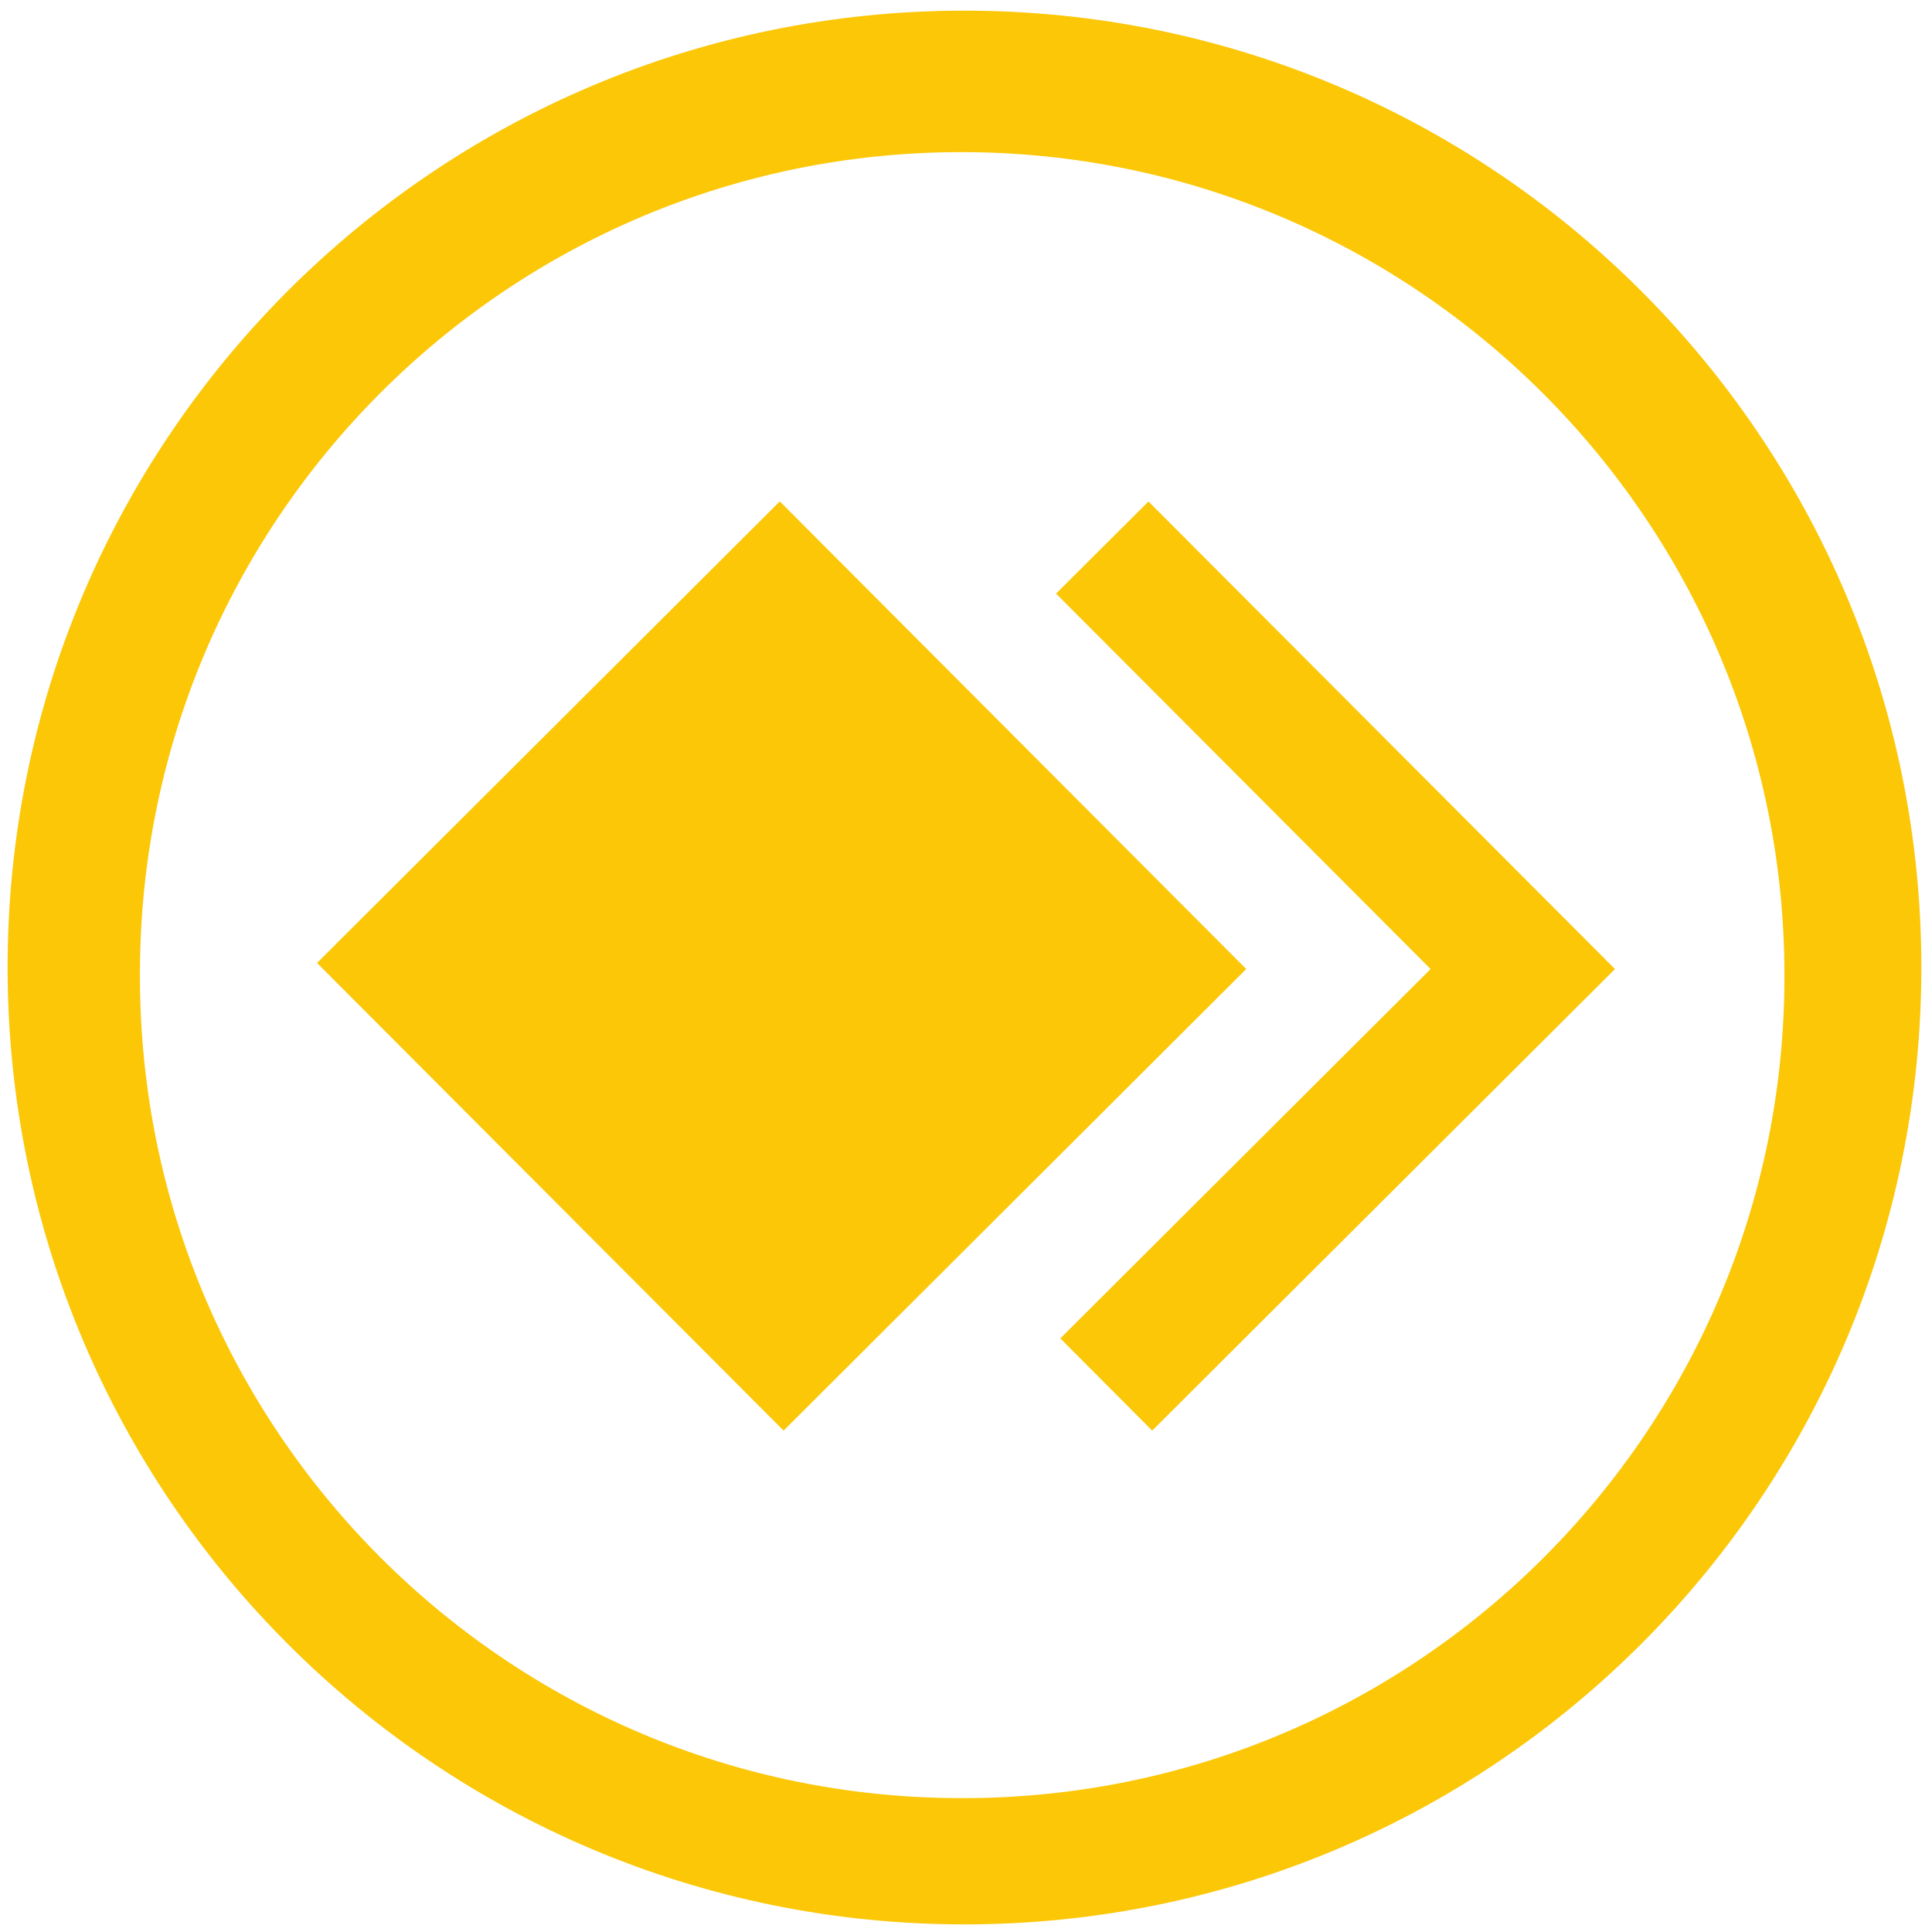
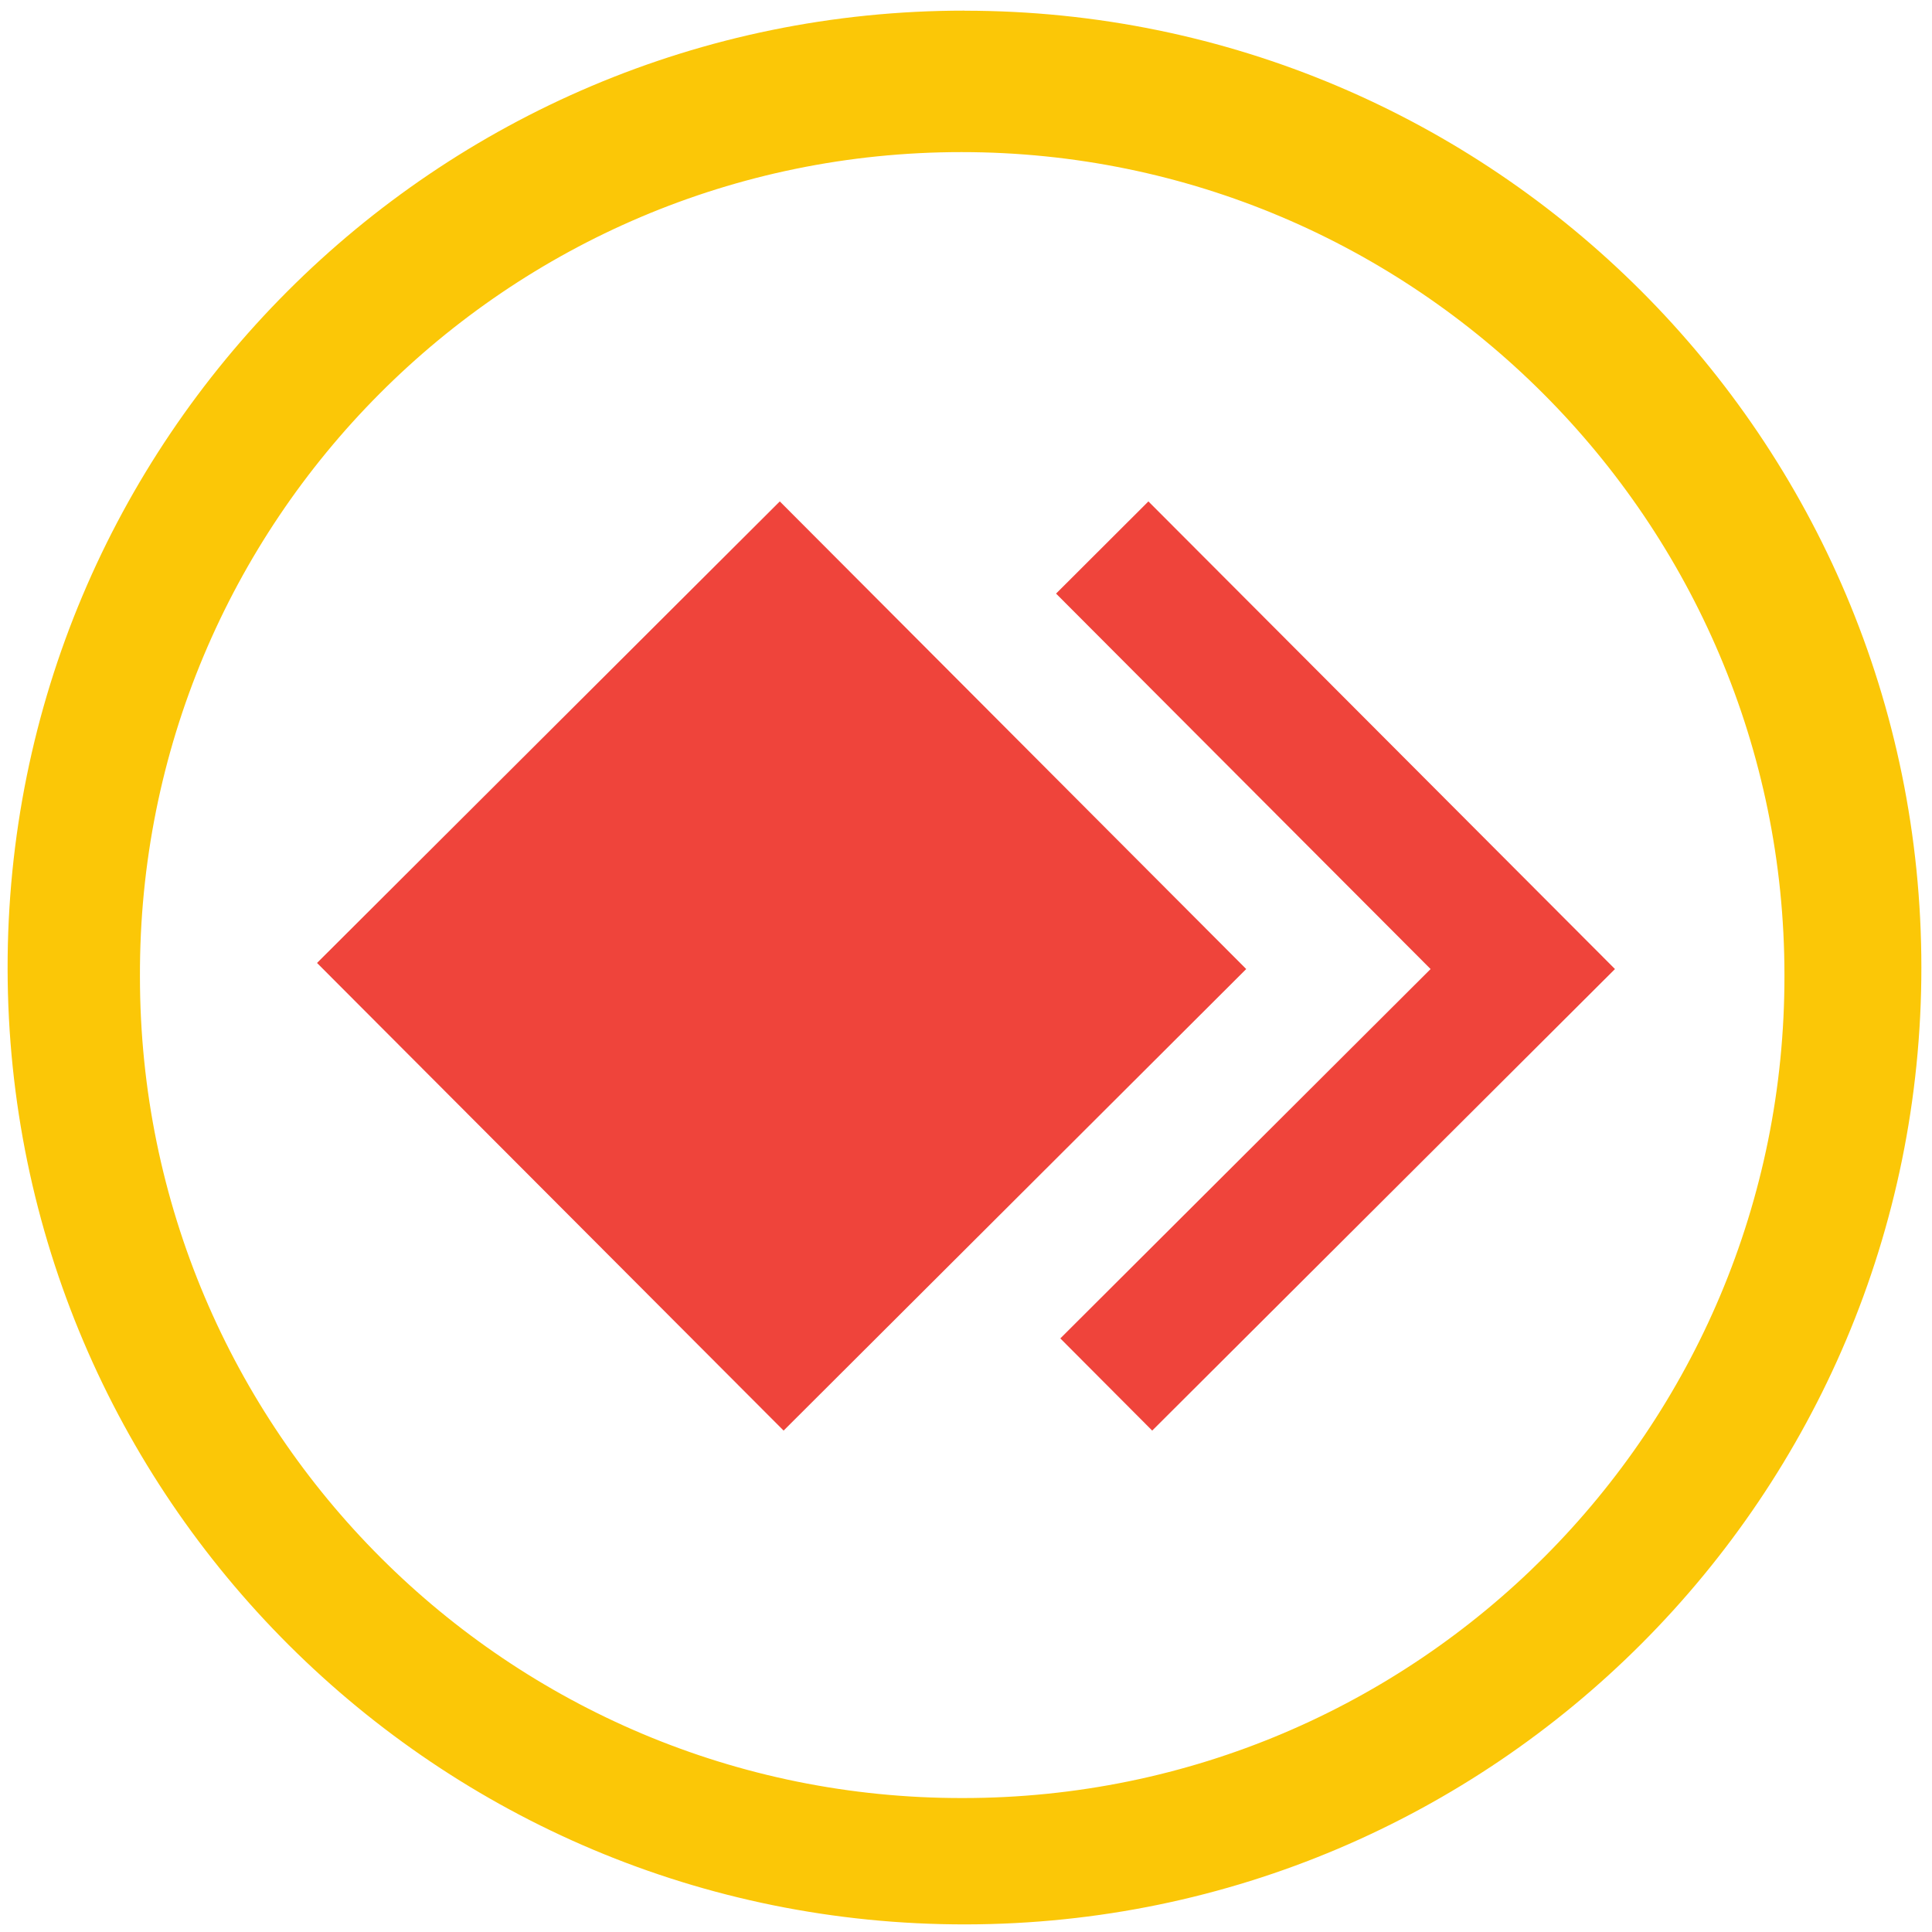
<svg xmlns="http://www.w3.org/2000/svg" width="48" height="48" version="1.1" viewBox="0 0 12.7 12.7" id="svg4">
  <defs id="defs8" />
-   <path d="M 6.34,0.07 C 2.862,0.07 0.044,2.892 0.05,6.37 0.056,9.844 2.877,12.655 6.35,12.65 9.82,12.644 12.63,9.83 12.63,6.36 12.63,2.886 9.814,0.07 6.34,0.07 Z M 6.32,1 C 9.302,1 11.73,3.427 11.73,6.41 11.735,9.396 9.316,11.82 6.33,11.82 3.343,11.825 0.92,9.406 0.92,6.42 0.909,3.43 3.33,1 6.32,1 Z M 5.126,3.296 2.084,6.33 5.151,9.404 8.192,6.37 Z m 2.424,0 L 6.942,3.902 9.404,6.37 6.97,8.798 7.574,9.404 10.616,6.37 7.549,3.296 Z" id="path2" style="fill:#fbc707;stroke-width:1" />
+   <path id="path2" style="fill:#fbc707;stroke-width:3.779" d="M 23.963 0.264 C 10.818 0.264 0.167 10.93 0.189 24.076 C 0.211 37.205 10.871 47.832 24 47.811 C 37.115 47.79 47.736 37.152 47.736 24.037 C 47.736 10.907 37.092 0.265 23.963 0.266 L 23.963 0.264 z M 23.887 3.779 C 35.159 3.779 44.335 12.955 44.334 24.227 C 44.355 35.513 35.21 44.673 23.924 44.672 C 12.637 44.693 3.476 35.55 3.477 24.264 C 3.435 12.963 12.586 3.778 23.887 3.779 z " transform="scale(0.2645833)" />
+   <path style="fill:#ef443b;stroke-width:1;fill-opacity:1" d="M 7.549,3.296 6.942,3.902 9.404,6.37 6.97,8.798 7.574,9.404 10.616,6.37 7.549,3.296 Z" id="path836" />
+   <path style="fill:#ef443b;stroke-width:1;fill-opacity:1" d="M 5.126,3.296 2.084,6.33 5.151,9.404 8.192,6.37 Z" id="path834" />
</svg>
